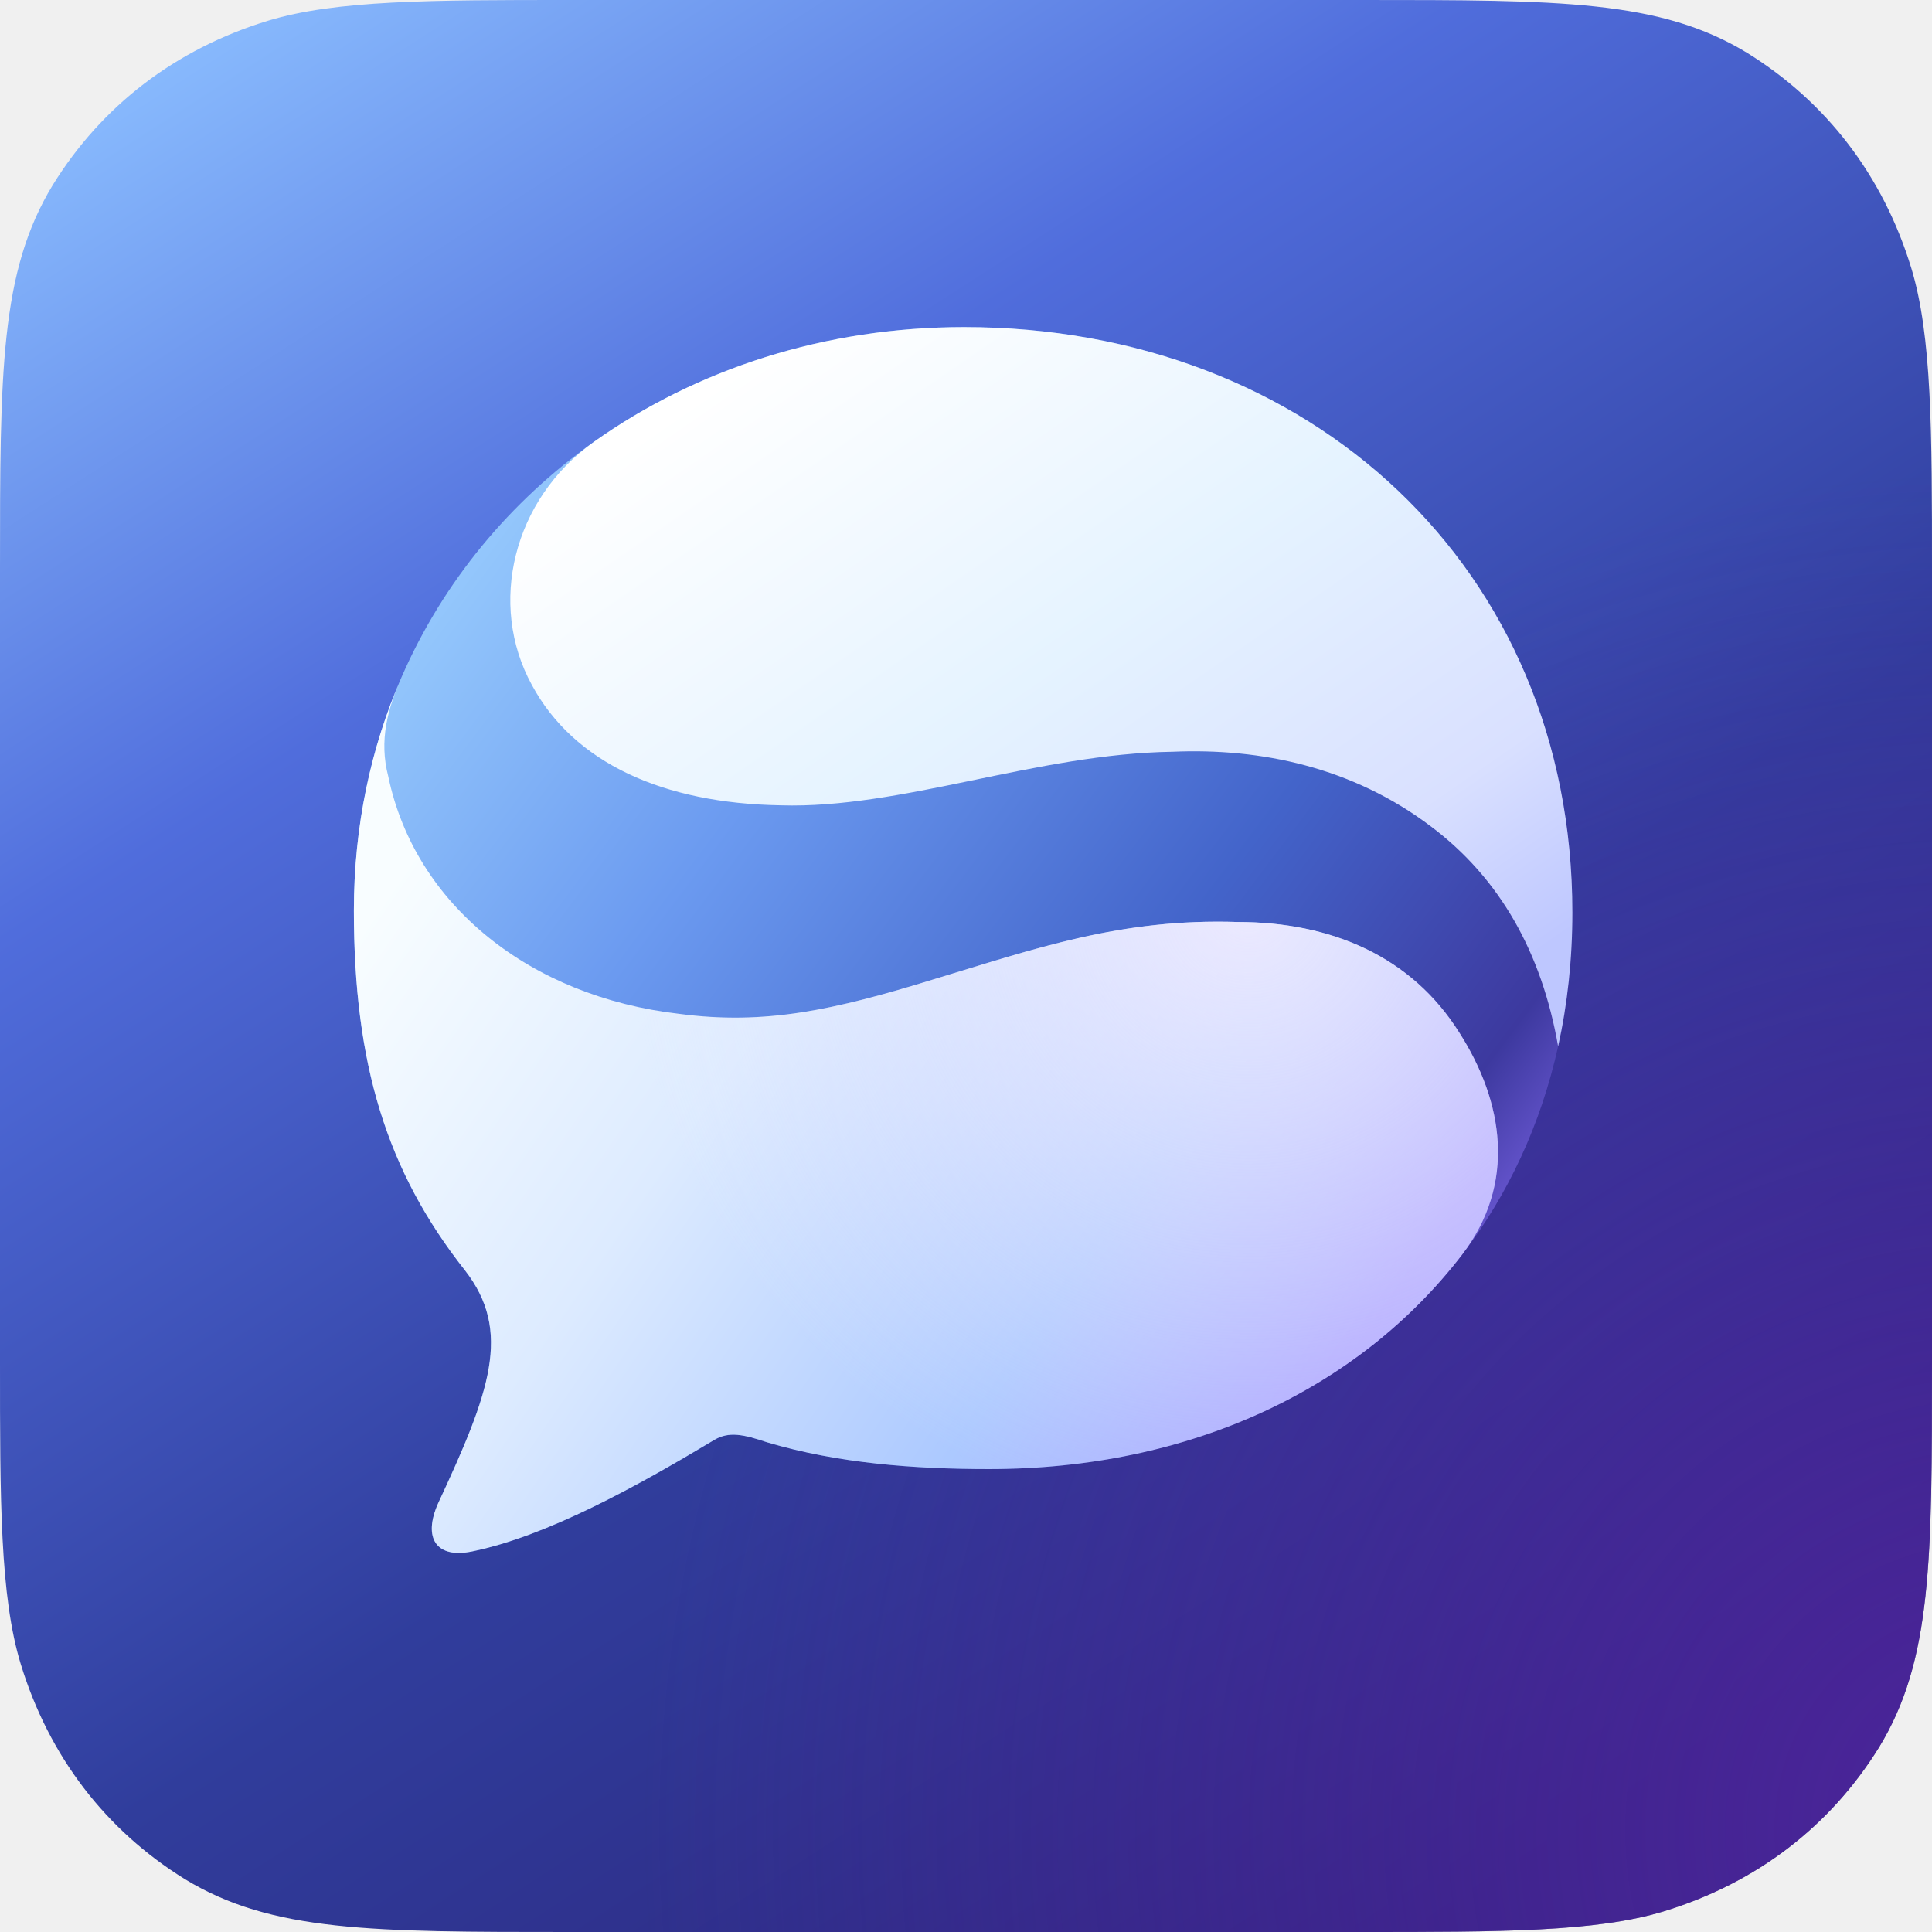
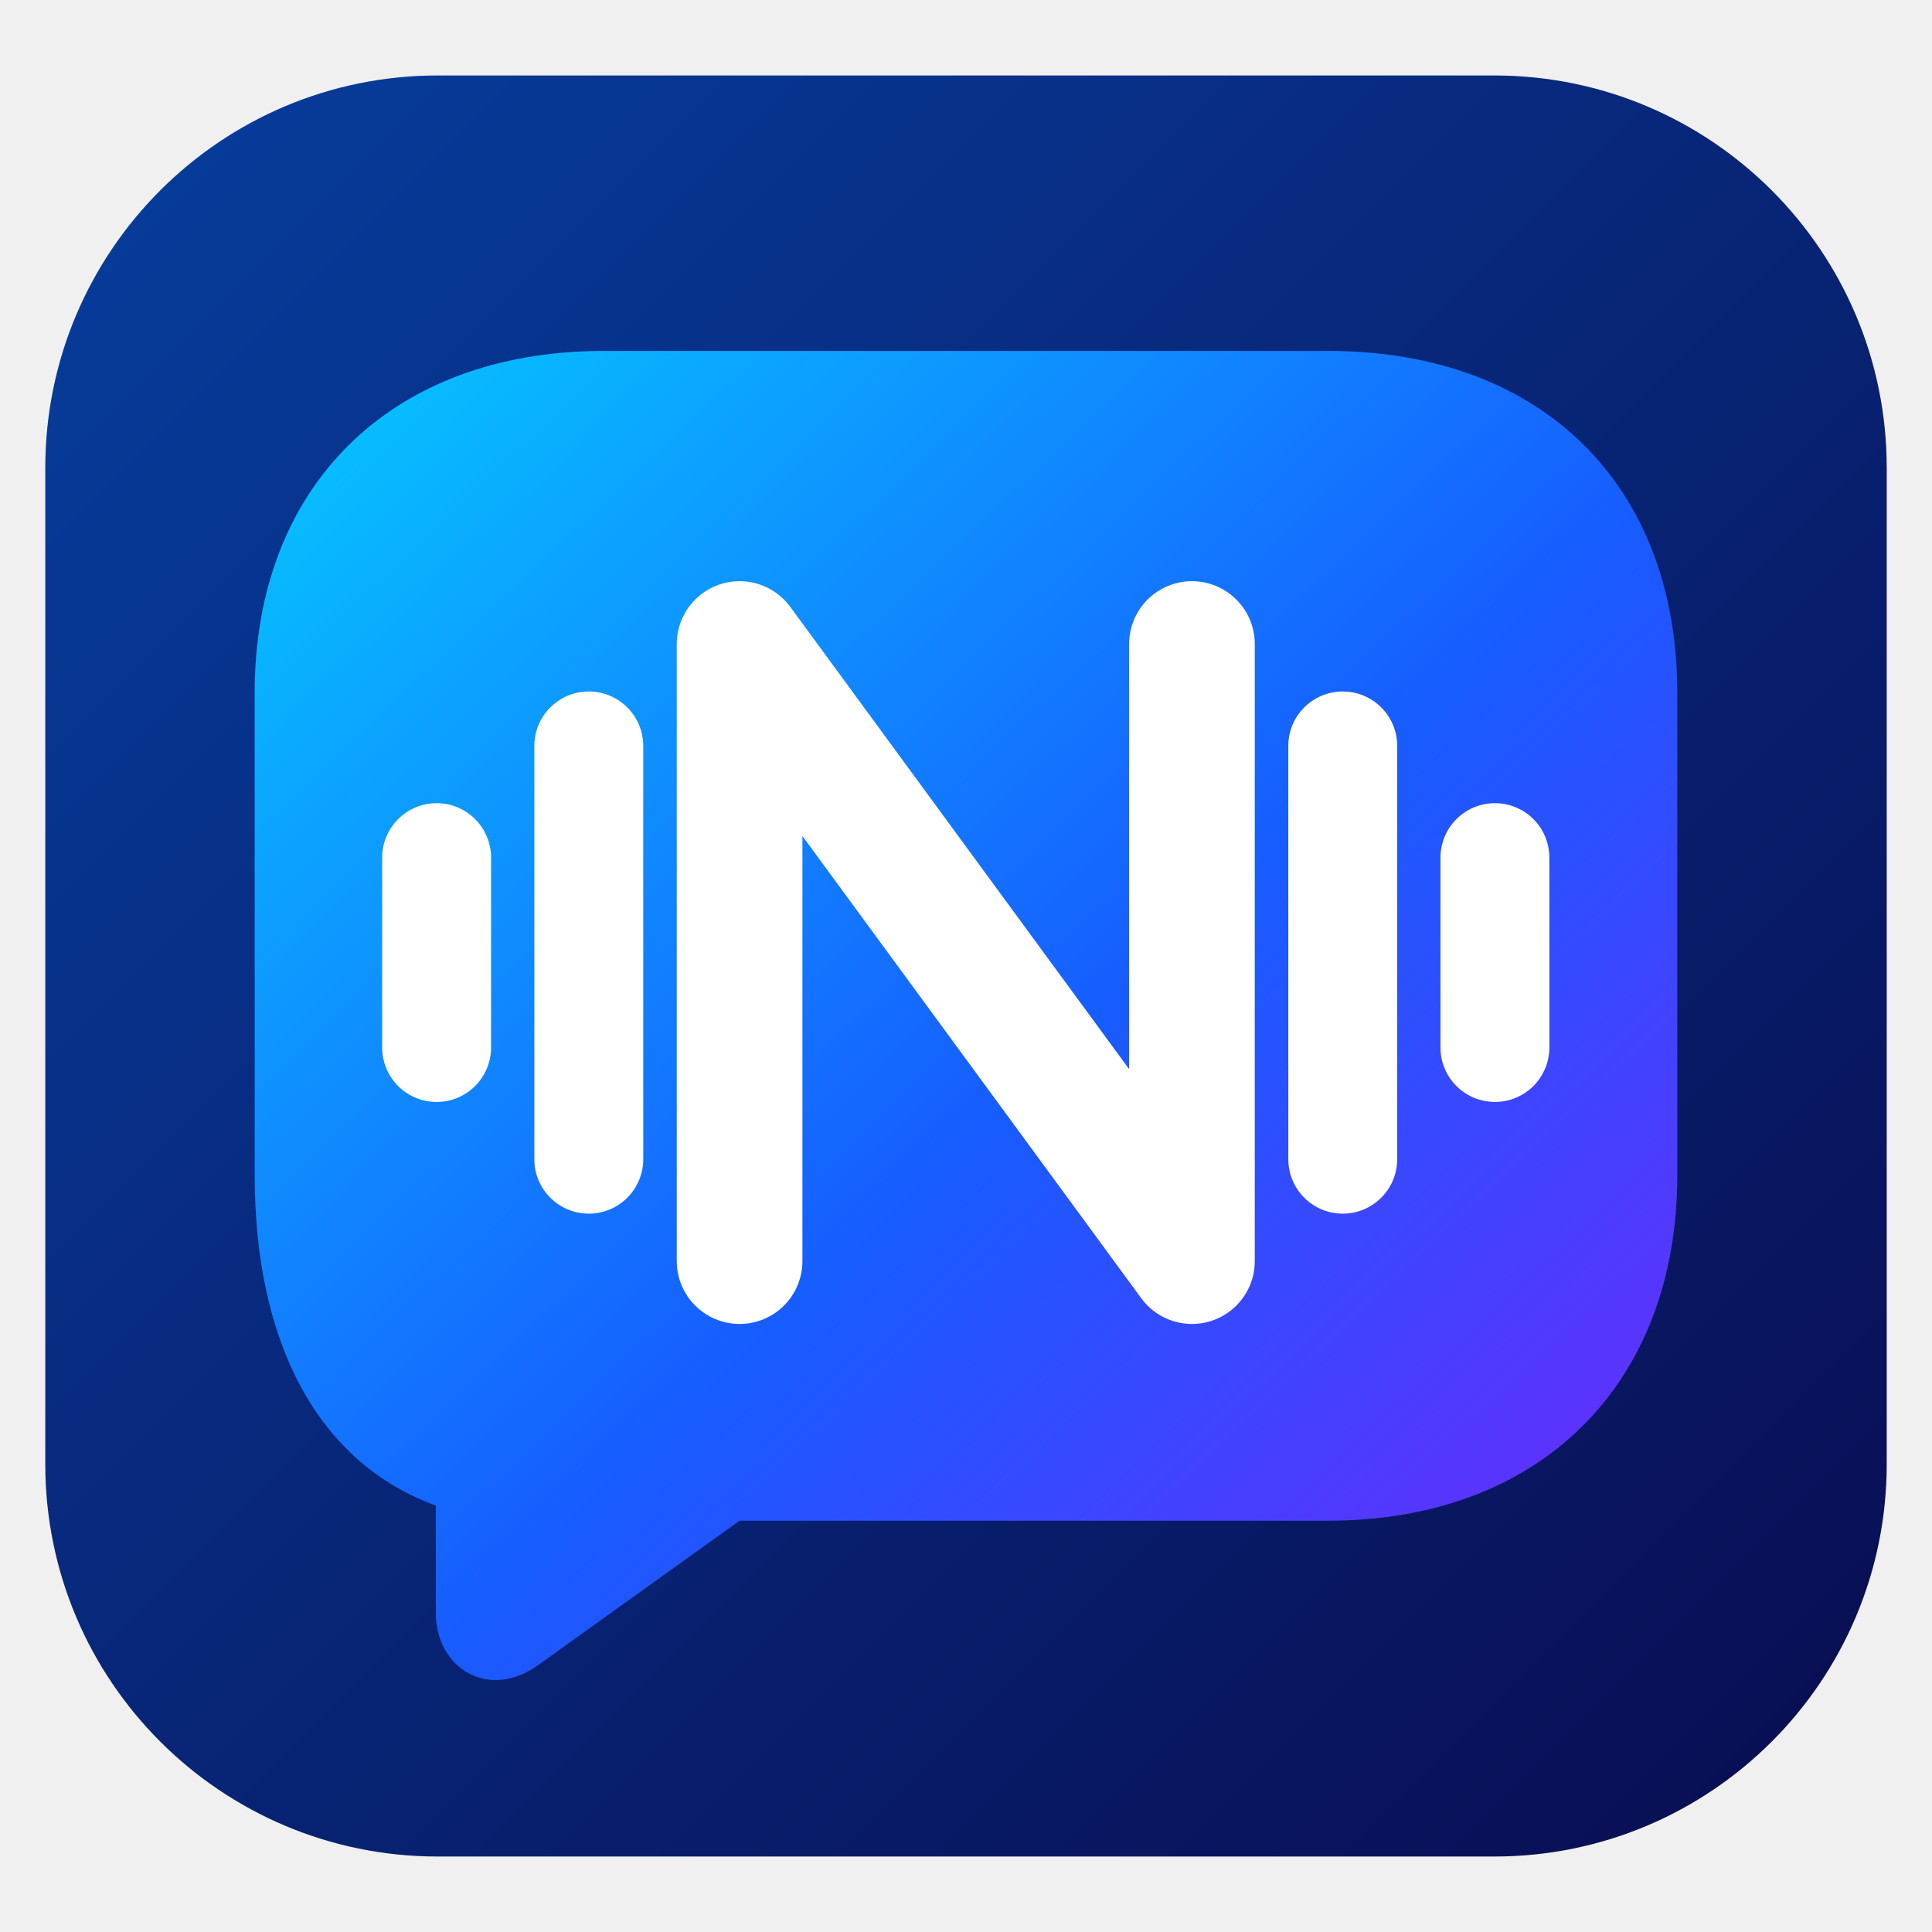
- <svg xmlns="http://www.w3.org/2000/svg" width="1024" height="1024" viewBox="0 0 1024 1024" fill="none">
+ <svg xmlns="http://www.w3.org/2000/svg" width="1024" height="1024" viewBox="0 0 1024 1024">
  <defs>
-     <linearGradient id="background" x1="100" y1="0" x2="760" y2="1024" gradientUnits="userSpaceOnUse">
-       <stop offset="0" stop-color="#8BBEFF" />
-       <stop offset="0.30" stop-color="#506DDC" />
-       <stop offset="0.65" stop-color="#303D9C" />
-       <stop offset="1" stop-color="#2D247C" />
+     <linearGradient id="plate" x1="0" y1="0" x2="1" y2="1">
+       <stop stop-color="#073e9e" />
+       <stop offset="1" stop-color="#090c50" />
    </linearGradient>
-     <radialGradient id="violet-glow" cx="1060" cy="970" r="720" gradientUnits="userSpaceOnUse">
-       <stop offset="0" stop-color="#5625A5" stop-opacity="0.75" />
-       <stop offset="1" stop-color="#5625A5" stop-opacity="0" />
-     </radialGradient>
-     <linearGradient id="ribbon" x1="245" y1="245" x2="813" y2="673" gradientUnits="userSpaceOnUse">
-       <stop offset="0" stop-color="#9BCFFE" />
-       <stop offset="0.32" stop-color="#6B9AF0" />
-       <stop offset="0.64" stop-color="#4364CA" />
-       <stop offset="0.88" stop-color="#3D399F" />
-       <stop offset="1" stop-color="#7E65E9" />
+     <linearGradient id="bubble" x1="0" y1="0" x2="1" y2="1">
+       <stop stop-color="#05c9ff" />
+       <stop offset="0.55" stop-color="#175cff" />
+       <stop offset="1" stop-color="#7523fb" />
    </linearGradient>
-     <linearGradient id="upper" x1="425" y1="172" x2="706" y2="580" gradientUnits="userSpaceOnUse">
-       <stop offset="0" stop-color="#FFFFFF" />
-       <stop offset="0.45" stop-color="#E5F3FF" />
-       <stop offset="0.80" stop-color="#D9E0FF" />
-       <stop offset="1" stop-color="#BEC7FF" />
-     </linearGradient>
-     <linearGradient id="lower" x1="215" y1="457" x2="678" y2="776" gradientUnits="userSpaceOnUse">
-       <stop offset="0" stop-color="#F8FDFF" />
-       <stop offset="0.36" stop-color="#DDEBFF" />
-       <stop offset="0.74" stop-color="#ACC9FF" />
-       <stop offset="1" stop-color="#ACA6FF" />
-     </linearGradient>
-     <radialGradient id="lower-light" cx="662" cy="480" r="330" gradientUnits="userSpaceOnUse">
-       <stop offset="0" stop-color="#F6EEFF" stop-opacity="0.85" />
-       <stop offset="1" stop-color="#F6EEFF" stop-opacity="0" />
-     </radialGradient>
  </defs>
-   <path id="serein-background" d="M 302 0 H 722 C 827 0 880 0 926 28 C 968 54 998 93 1013 142 C 1024 178 1024 229 1024 302 V 722 C 1024 827 1024 880 996 926 C 970 968 931 998 882 1013 C 846 1024 795 1024 722 1024 H 302 C 197 1024 144 1024 98 996 C 56 970 26 931 11 882 C 0 846 0 795 0 722 V 302 C 0 197 0 144 28 98 C 54 56 93 26 142 11 C 178 0 229 0 302 0 Z" fill="url(#background)" />
-   <path id="serein-background-violet" d="M 302 0 H 722 C 827 0 880 0 926 28 C 968 54 998 93 1013 142 C 1024 178 1024 229 1024 302 V 722 C 1024 827 1024 880 996 926 C 970 968 931 998 882 1013 C 846 1024 795 1024 722 1024 H 302 C 197 1024 144 1024 98 996 C 56 970 26 931 11 882 C 0 846 0 795 0 722 V 302 C 0 197 0 144 28 98 C 54 56 93 26 142 11 C 178 0 229 0 302 0 Z" fill="url(#violet-glow)" />
-   <path id="serein-bubble-body" d="M 510.986 173.37 C 437.474 173.37 369.356 195.474 314.784 234.202 C 270.348 265.735 234.893 308.29 212.816 358.907 C 196.566 396.163 187.564 437.786 187.564 482.598 C 187.564 563.707 204.8 620.483 246.368 673.204 C 271.715 705.648 259.549 738.091 232.174 796.895 C 224.063 815.145 231.16 826.297 250.424 822.242 C 289.964 814.131 337.616 787.77 378.17 763.438 C 386.281 758.368 394.392 760.396 406.558 764.451 C 444.071 775.604 484.626 778.646 524.166 778.646 C 630.527 778.646 719.958 736.501 774.853 665.093 C 799.075 633.585 816.573 596.379 825.834 554.582 C 830.797 532.187 833.394 508.473 833.394 483.612 C 833.394 301.117 694.495 173.37 510.986 173.37 Z" fill="url(#ribbon)" />
-   <path id="serein-upper-wave" d="M 314.784 234.202 C 369.356 195.474 437.474 173.37 510.986 173.37 C 694.495 173.37 833.394 301.117 833.394 483.612 C 833.394 508.473 830.797 532.187 825.834 554.582 C 817.172 504.903 794.867 465.362 758.368 437.988 C 716.8 406.558 668.135 396.42 621.497 398.448 C 549.513 399.461 477.529 428.863 413.655 426.836 C 351.81 425.822 304.158 404.531 281.853 362.962 C 258.535 320.38 271.789 264.713 314.784 234.202 Z" fill="url(#upper)" />
-   <path id="serein-lower-wave" d="M 212.816 358.907 C 196.566 396.163 187.564 437.786 187.564 482.598 C 187.564 563.707 204.8 620.483 246.368 673.204 C 271.715 705.648 259.549 738.091 232.174 796.895 C 224.063 815.145 231.16 826.297 250.424 822.242 C 289.964 814.131 337.616 787.77 378.17 763.438 C 386.281 758.368 394.392 760.396 406.558 764.451 C 444.071 775.604 484.626 778.646 524.166 778.646 C 630.527 778.646 719.958 736.501 774.853 665.093 C 803.895 627.315 796.895 583.984 773.576 547.485 C 748.23 506.931 705.648 488.681 655.968 488.681 C 594.123 486.653 548.499 502.875 494.764 519.097 C 442.044 535.319 405.545 543.43 359.921 537.347 C 280.84 528.222 220.008 479.556 205.814 411.628 C 200.745 392.364 205.52 375.635 212.816 358.907 Z" fill="url(#lower)" />
-   <path id="serein-lower-wave-light" d="M 212.816 358.907 C 196.566 396.163 187.564 437.786 187.564 482.598 C 187.564 563.707 204.8 620.483 246.368 673.204 C 271.715 705.648 259.549 738.091 232.174 796.895 C 224.063 815.145 231.16 826.297 250.424 822.242 C 289.964 814.131 337.616 787.77 378.17 763.438 C 386.281 758.368 394.392 760.396 406.558 764.451 C 444.071 775.604 484.626 778.646 524.166 778.646 C 630.527 778.646 719.958 736.501 774.853 665.093 C 803.895 627.315 796.895 583.984 773.576 547.485 C 748.23 506.931 705.648 488.681 655.968 488.681 C 594.123 486.653 548.499 502.875 494.764 519.097 C 442.044 535.319 405.545 543.43 359.921 537.347 C 280.84 528.222 220.008 479.556 205.814 411.628 C 200.745 392.364 205.52 375.635 212.816 358.907 Z" fill="url(#lower-light)" />
+   <rect x="24" y="40" width="976" height="944" rx="208" fill="url(#plate)" />
+   <path d="M320 186 H704 C818 186 889 258 889 367 V623 C889 733 817 806 704 806 H392 L286 882 C259 902 231 884 231 855 V798 C168 775 135 711 135 623 V367 C135 258 207 186 320 186 Z" fill="url(#bubble)" />
+   <g transform="translate(133 126) scale(.74)" fill="#fff">
+     <rect x="94" y="405" width="78" height="214" rx="39" />
+     <rect x="203" y="325" width="78" height="374" rx="39" />
+     <rect x="743" y="325" width="78" height="374" rx="39" />
+     <rect x="852" y="405" width="78" height="214" rx="39" />
+     <path d="M350 733 V291 L674 733 V291" fill="none" stroke="#fff" stroke-width="90" stroke-linecap="round" stroke-linejoin="round" />
+   </g>
</svg>
